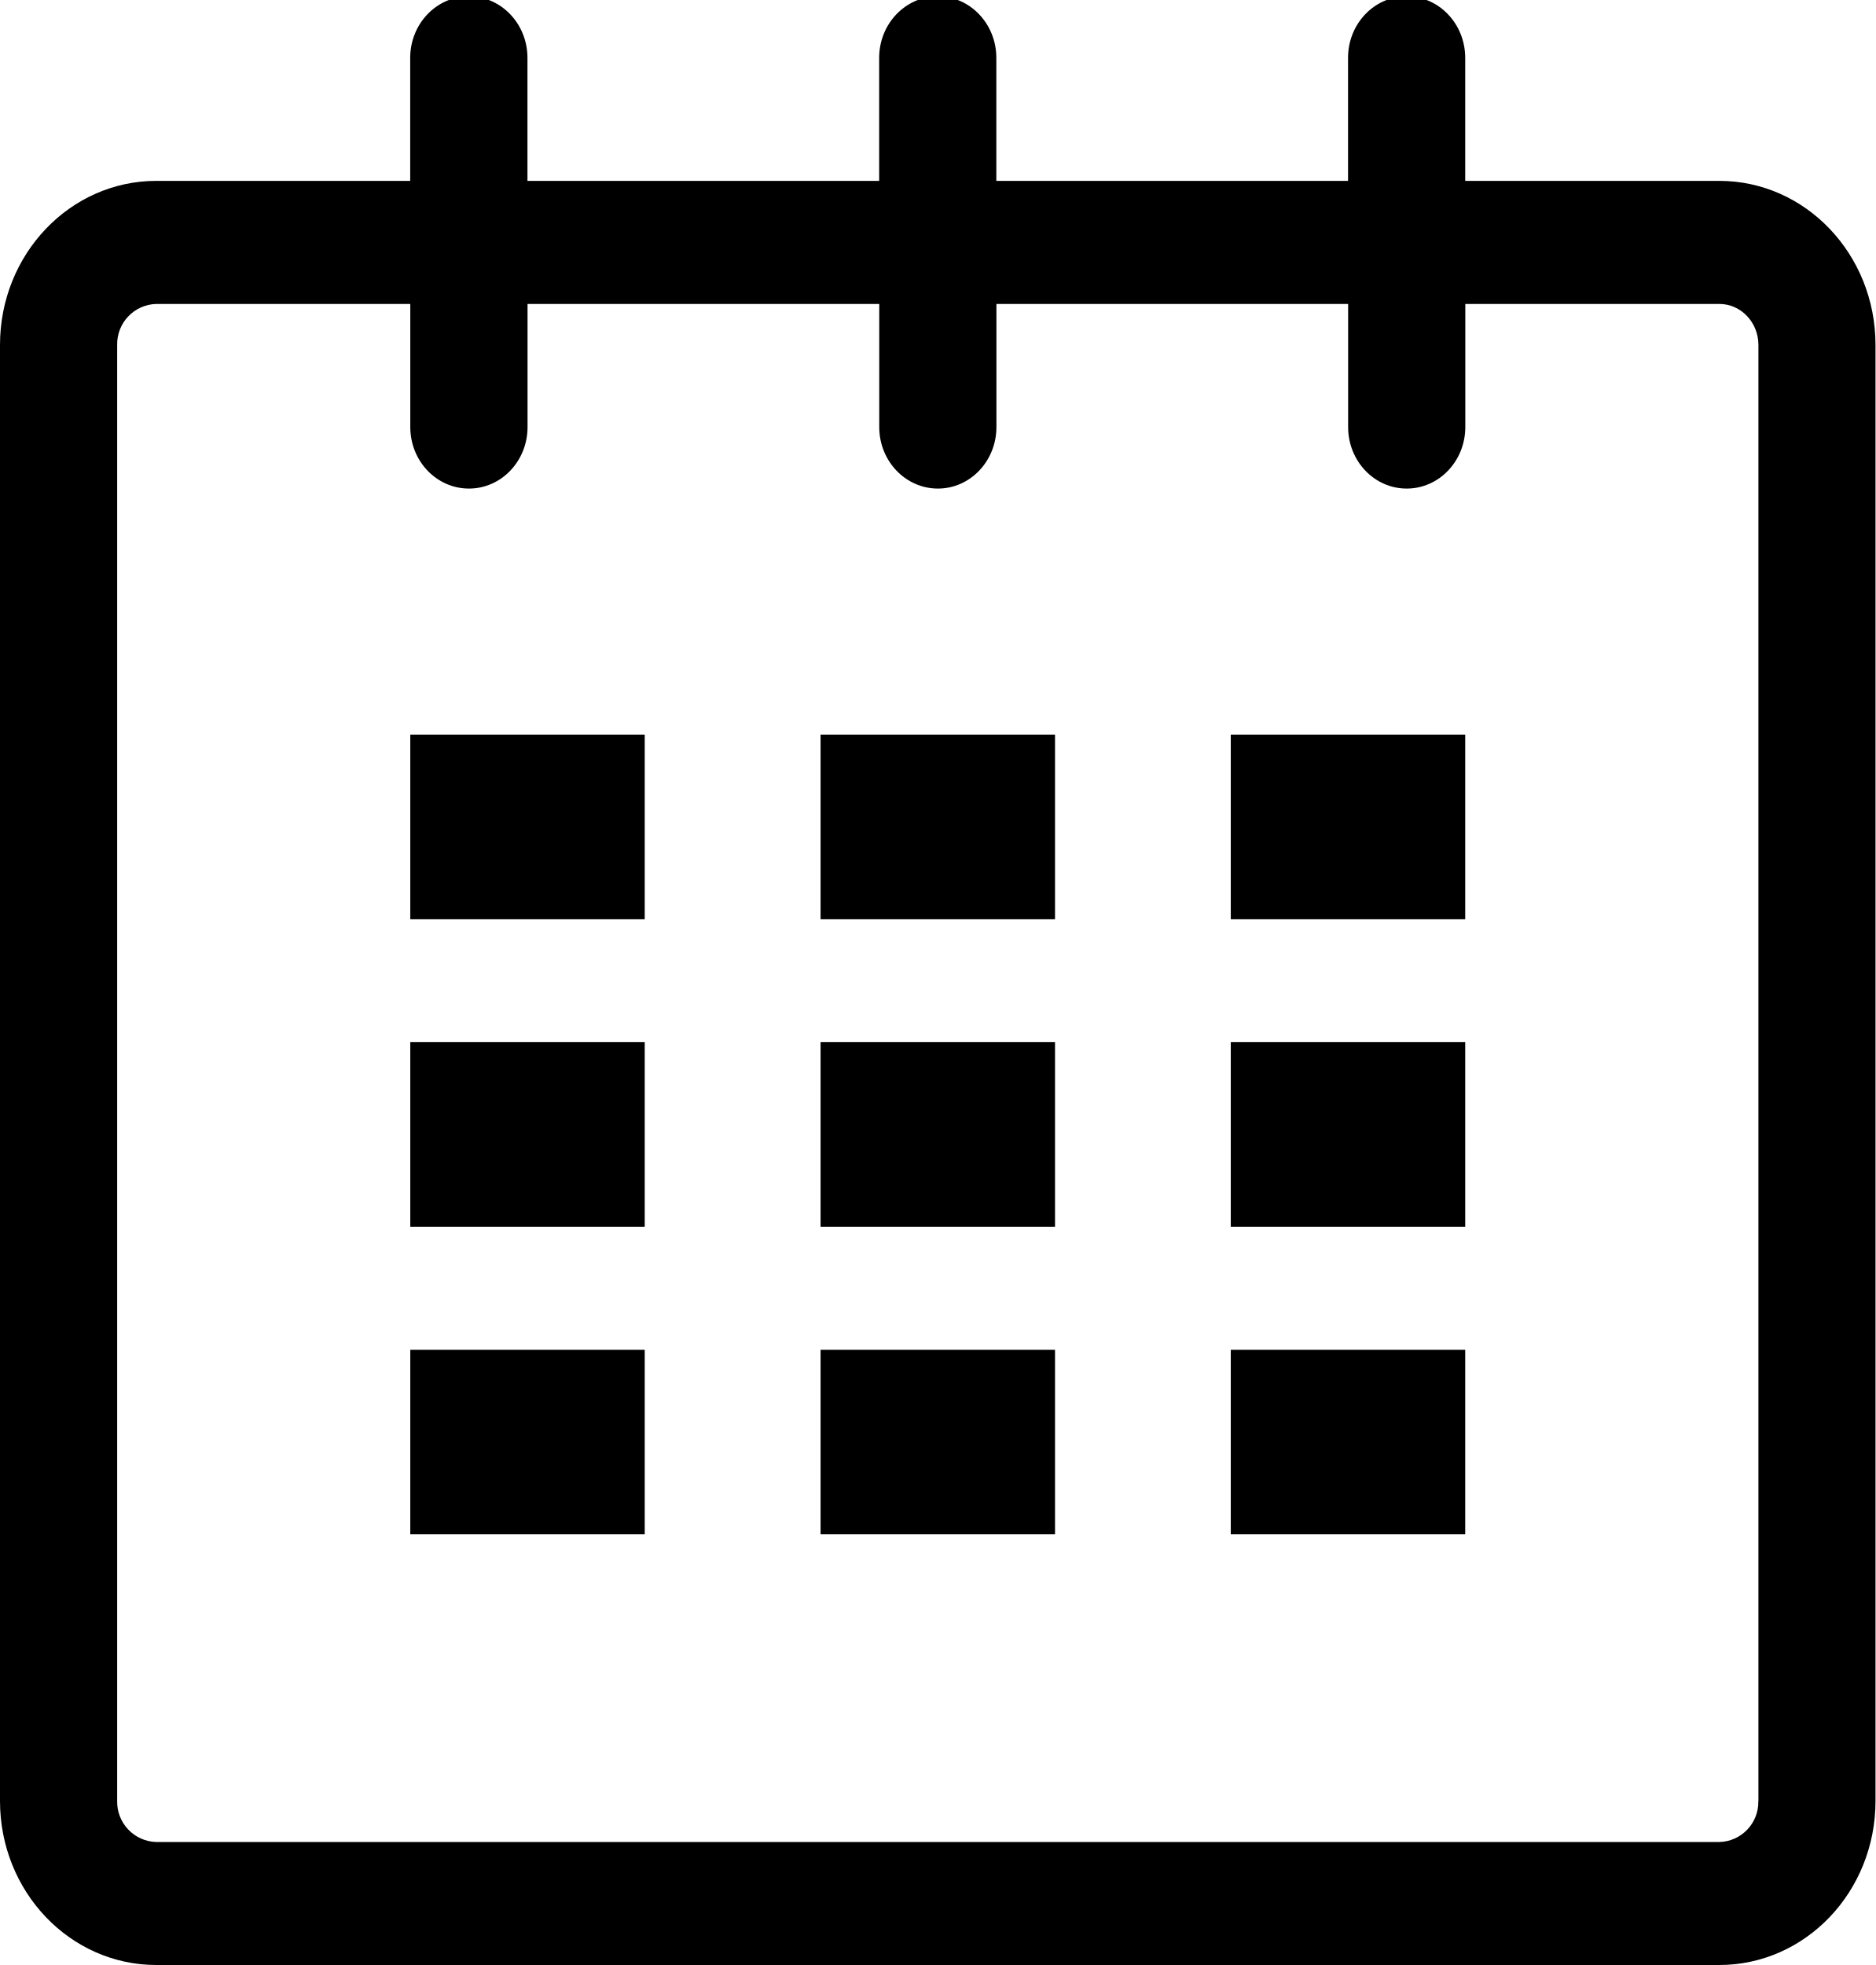
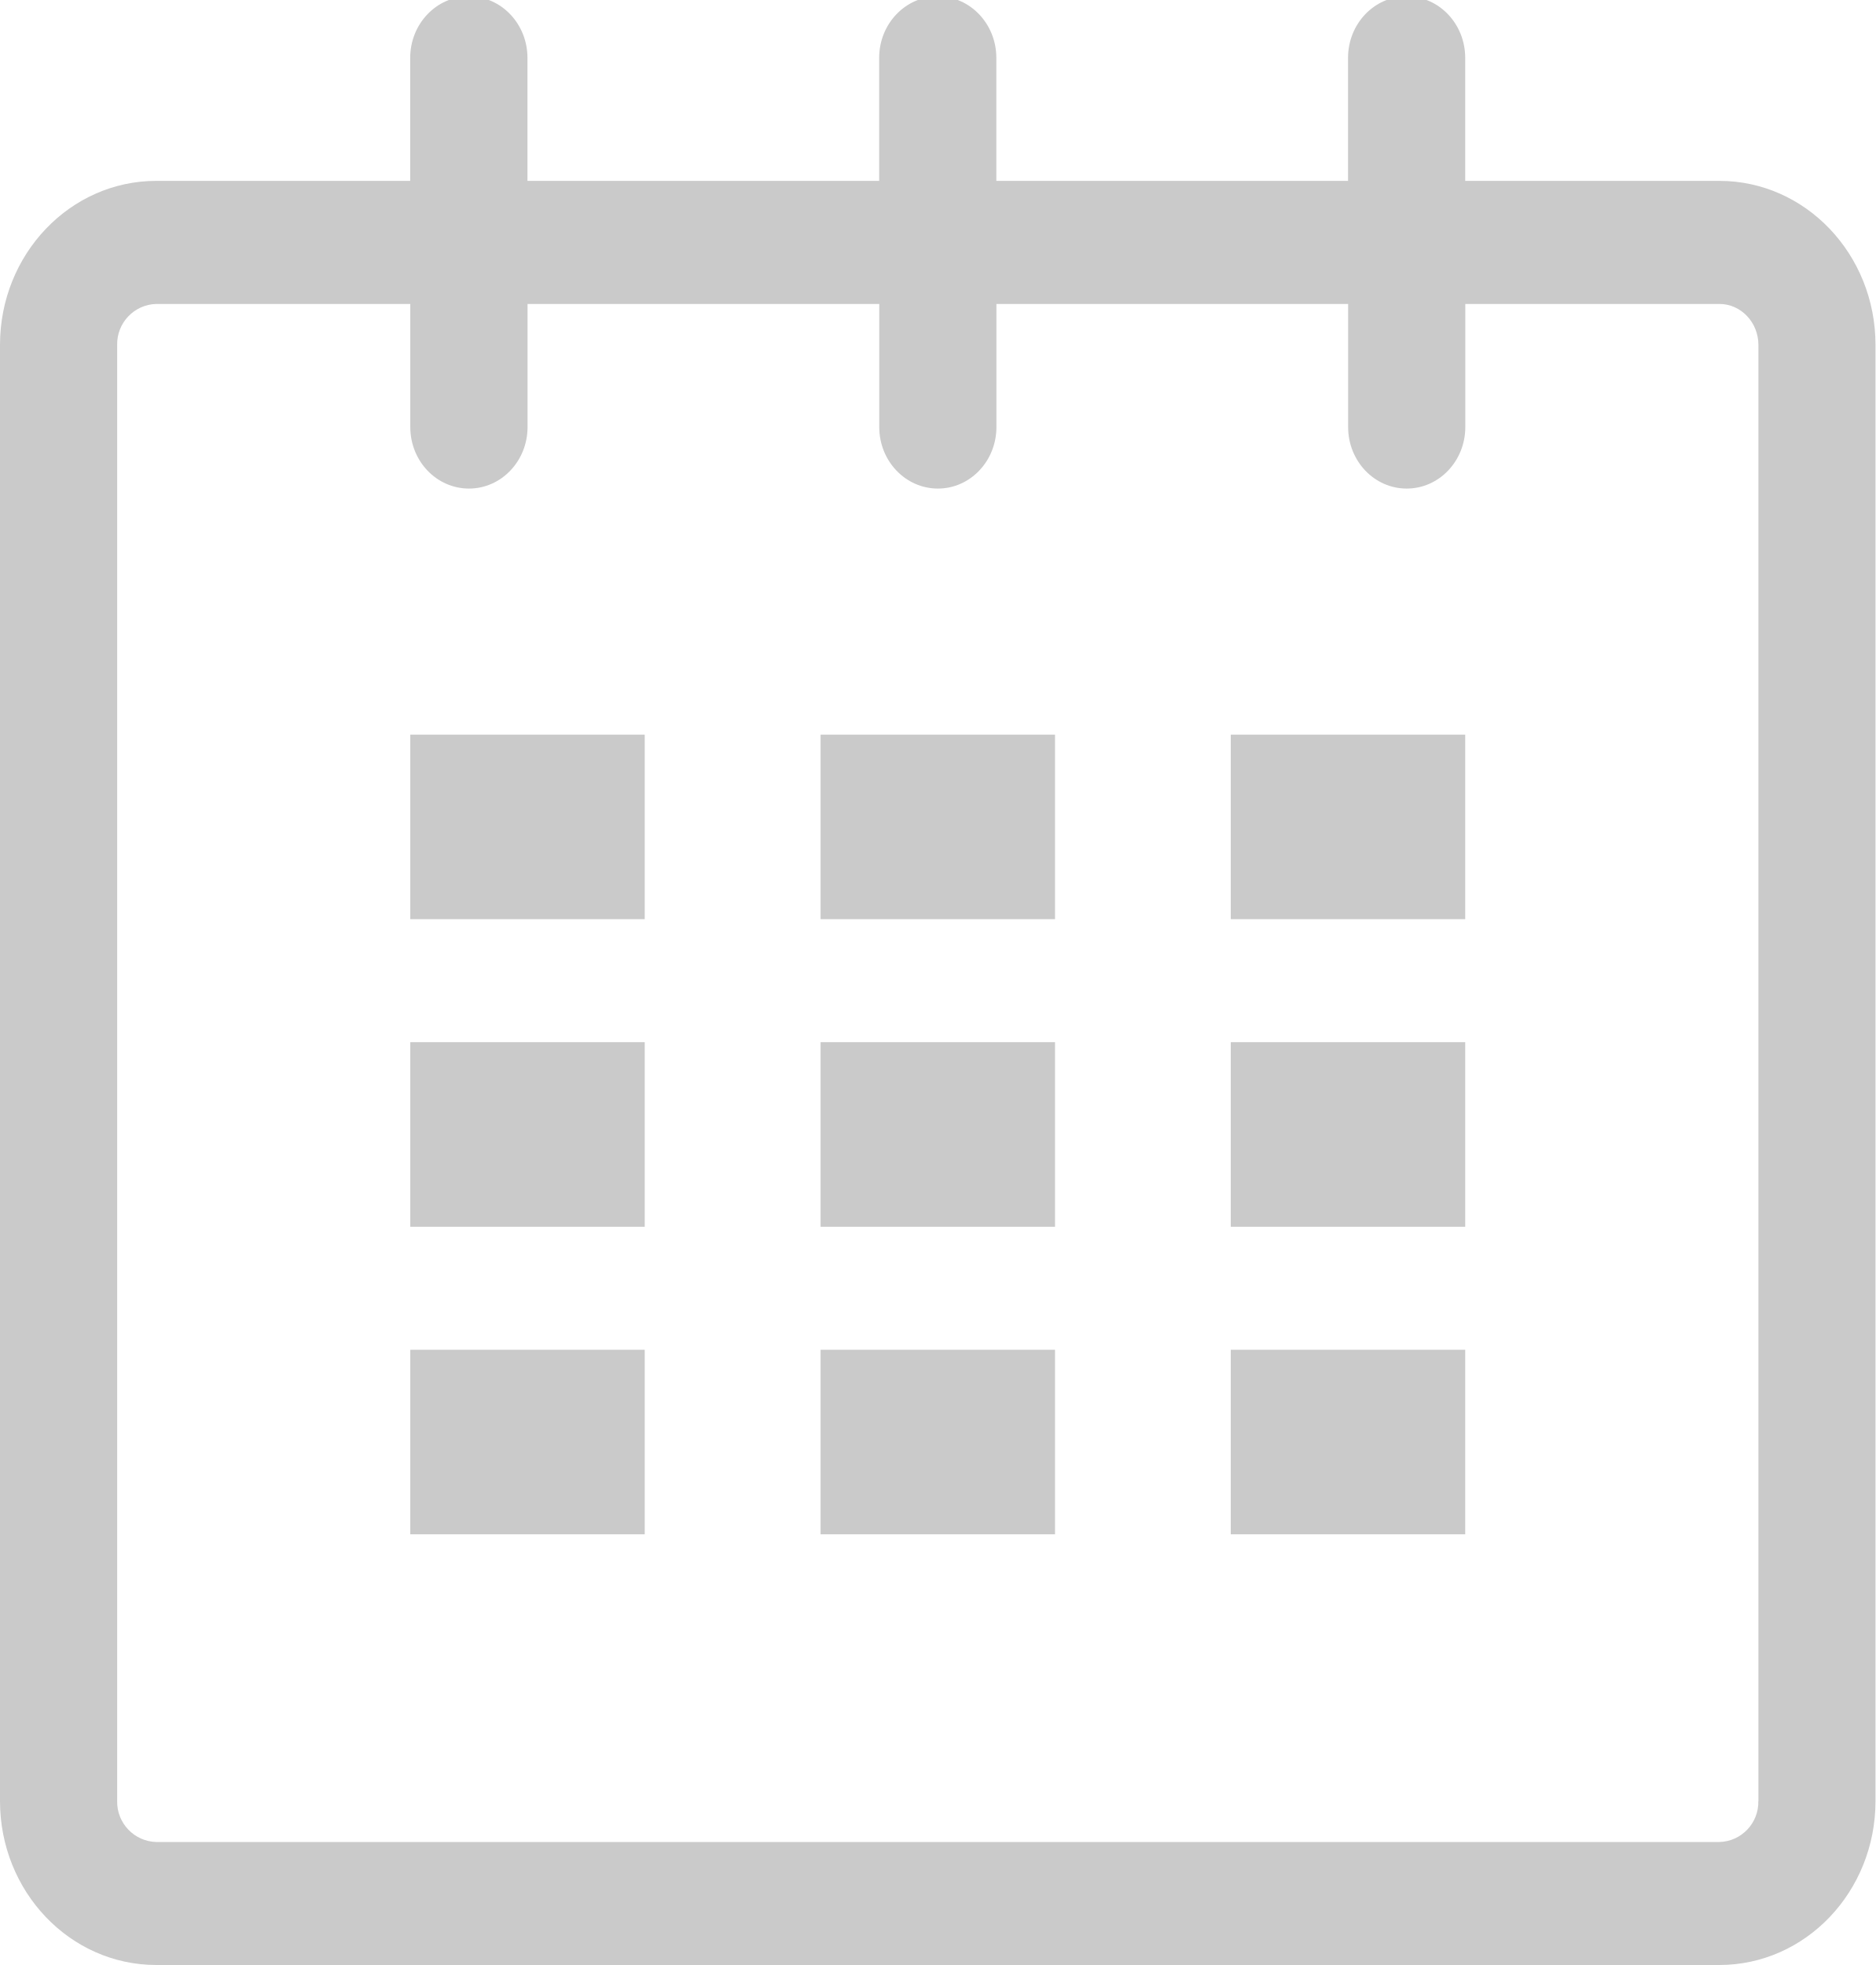
<svg xmlns="http://www.w3.org/2000/svg" width="21" height="22" viewBox="0 0 21 22">
-   <path d="M19.251 2.025h-2.845V.648c0-.381-.294-.689-.656-.689-.363 0-.656.308-.656.689v1.377h-3.938V.648c0-.381-.294-.689-.655-.689-.363 0-.657.308-.657.689v1.377H5.906V.648c0-.381-.294-.689-.656-.689-.363 0-.657.308-.657.689v1.377H1.75C.784 2.025 0 2.847 0 3.862v16.302C0 21.179.784 22 1.75 22h17.501c.966 0 1.749-.821 1.749-1.836V3.862c0-1.015-.783-1.837-1.749-1.837zm.437 18.139a.448.448 0 0 1-.437.459H1.75a.45.45 0 0 1-.438-.459V3.862a.45.45 0 0 1 .438-.459h2.844v1.378c0 .381.294.689.657.689.362 0 .656-.308.656-.689V3.403h3.938v1.378c0 .381.294.689.657.689.361 0 .655-.308.655-.689V3.403h3.938v1.378c0 .381.293.689.656.689.362 0 .656-.308.656-.689V3.403h2.845c.241 0 .437.206.437.459v16.302z" />
-   <path d="M4.594 8.225h2.625v2.066H4.594zM4.594 11.668h2.625v2.067H4.594zM4.594 15.112h2.625v2.066H4.594zM9.188 15.112h2.625v2.066H9.188zM9.188 11.668h2.625v2.067H9.188zM9.188 8.225h2.625v2.066H9.188zM13.781 15.112h2.625v2.066h-2.625zM13.781 11.668h2.625v2.067h-2.625zM13.781 8.225h2.625v2.066h-2.625z" />
+   <path fill="#cacaca" d="M19.251 2.025h-2.845V.648c0-.381-.294-.689-.656-.689-.363 0-.656.308-.656.689v1.377h-3.938V.648c0-.381-.294-.689-.655-.689-.363 0-.657.308-.657.689v1.377H5.906V.648c0-.381-.294-.689-.656-.689-.363 0-.657.308-.657.689v1.377H1.75C.784 2.025 0 2.847 0 3.862v16.302C0 21.179.784 22 1.75 22h17.501c.966 0 1.749-.821 1.749-1.836V3.862c0-1.015-.783-1.837-1.749-1.837zm.437 18.139a.448.448 0 0 1-.437.459H1.75a.45.45 0 0 1-.438-.459V3.862a.45.45 0 0 1 .438-.459h2.844v1.378c0 .381.294.689.657.689.362 0 .656-.308.656-.689V3.403h3.938v1.378c0 .381.294.689.657.689.361 0 .655-.308.655-.689V3.403h3.938v1.378c0 .381.293.689.656.689.362 0 .656-.308.656-.689V3.403h2.845c.241 0 .437.206.437.459v16.302z" />
+   <path fill="#cacaca" d="M4.594 8.225h2.625v2.066H4.594zM4.594 11.668h2.625v2.067H4.594zM4.594 15.112h2.625v2.066H4.594zM9.188 15.112h2.625v2.066H9.188zM9.188 11.668h2.625v2.067H9.188zM9.188 8.225h2.625v2.066H9.188zM13.781 15.112h2.625v2.066h-2.625zM13.781 11.668h2.625v2.067h-2.625zM13.781 8.225h2.625v2.066h-2.625z" />
</svg>
